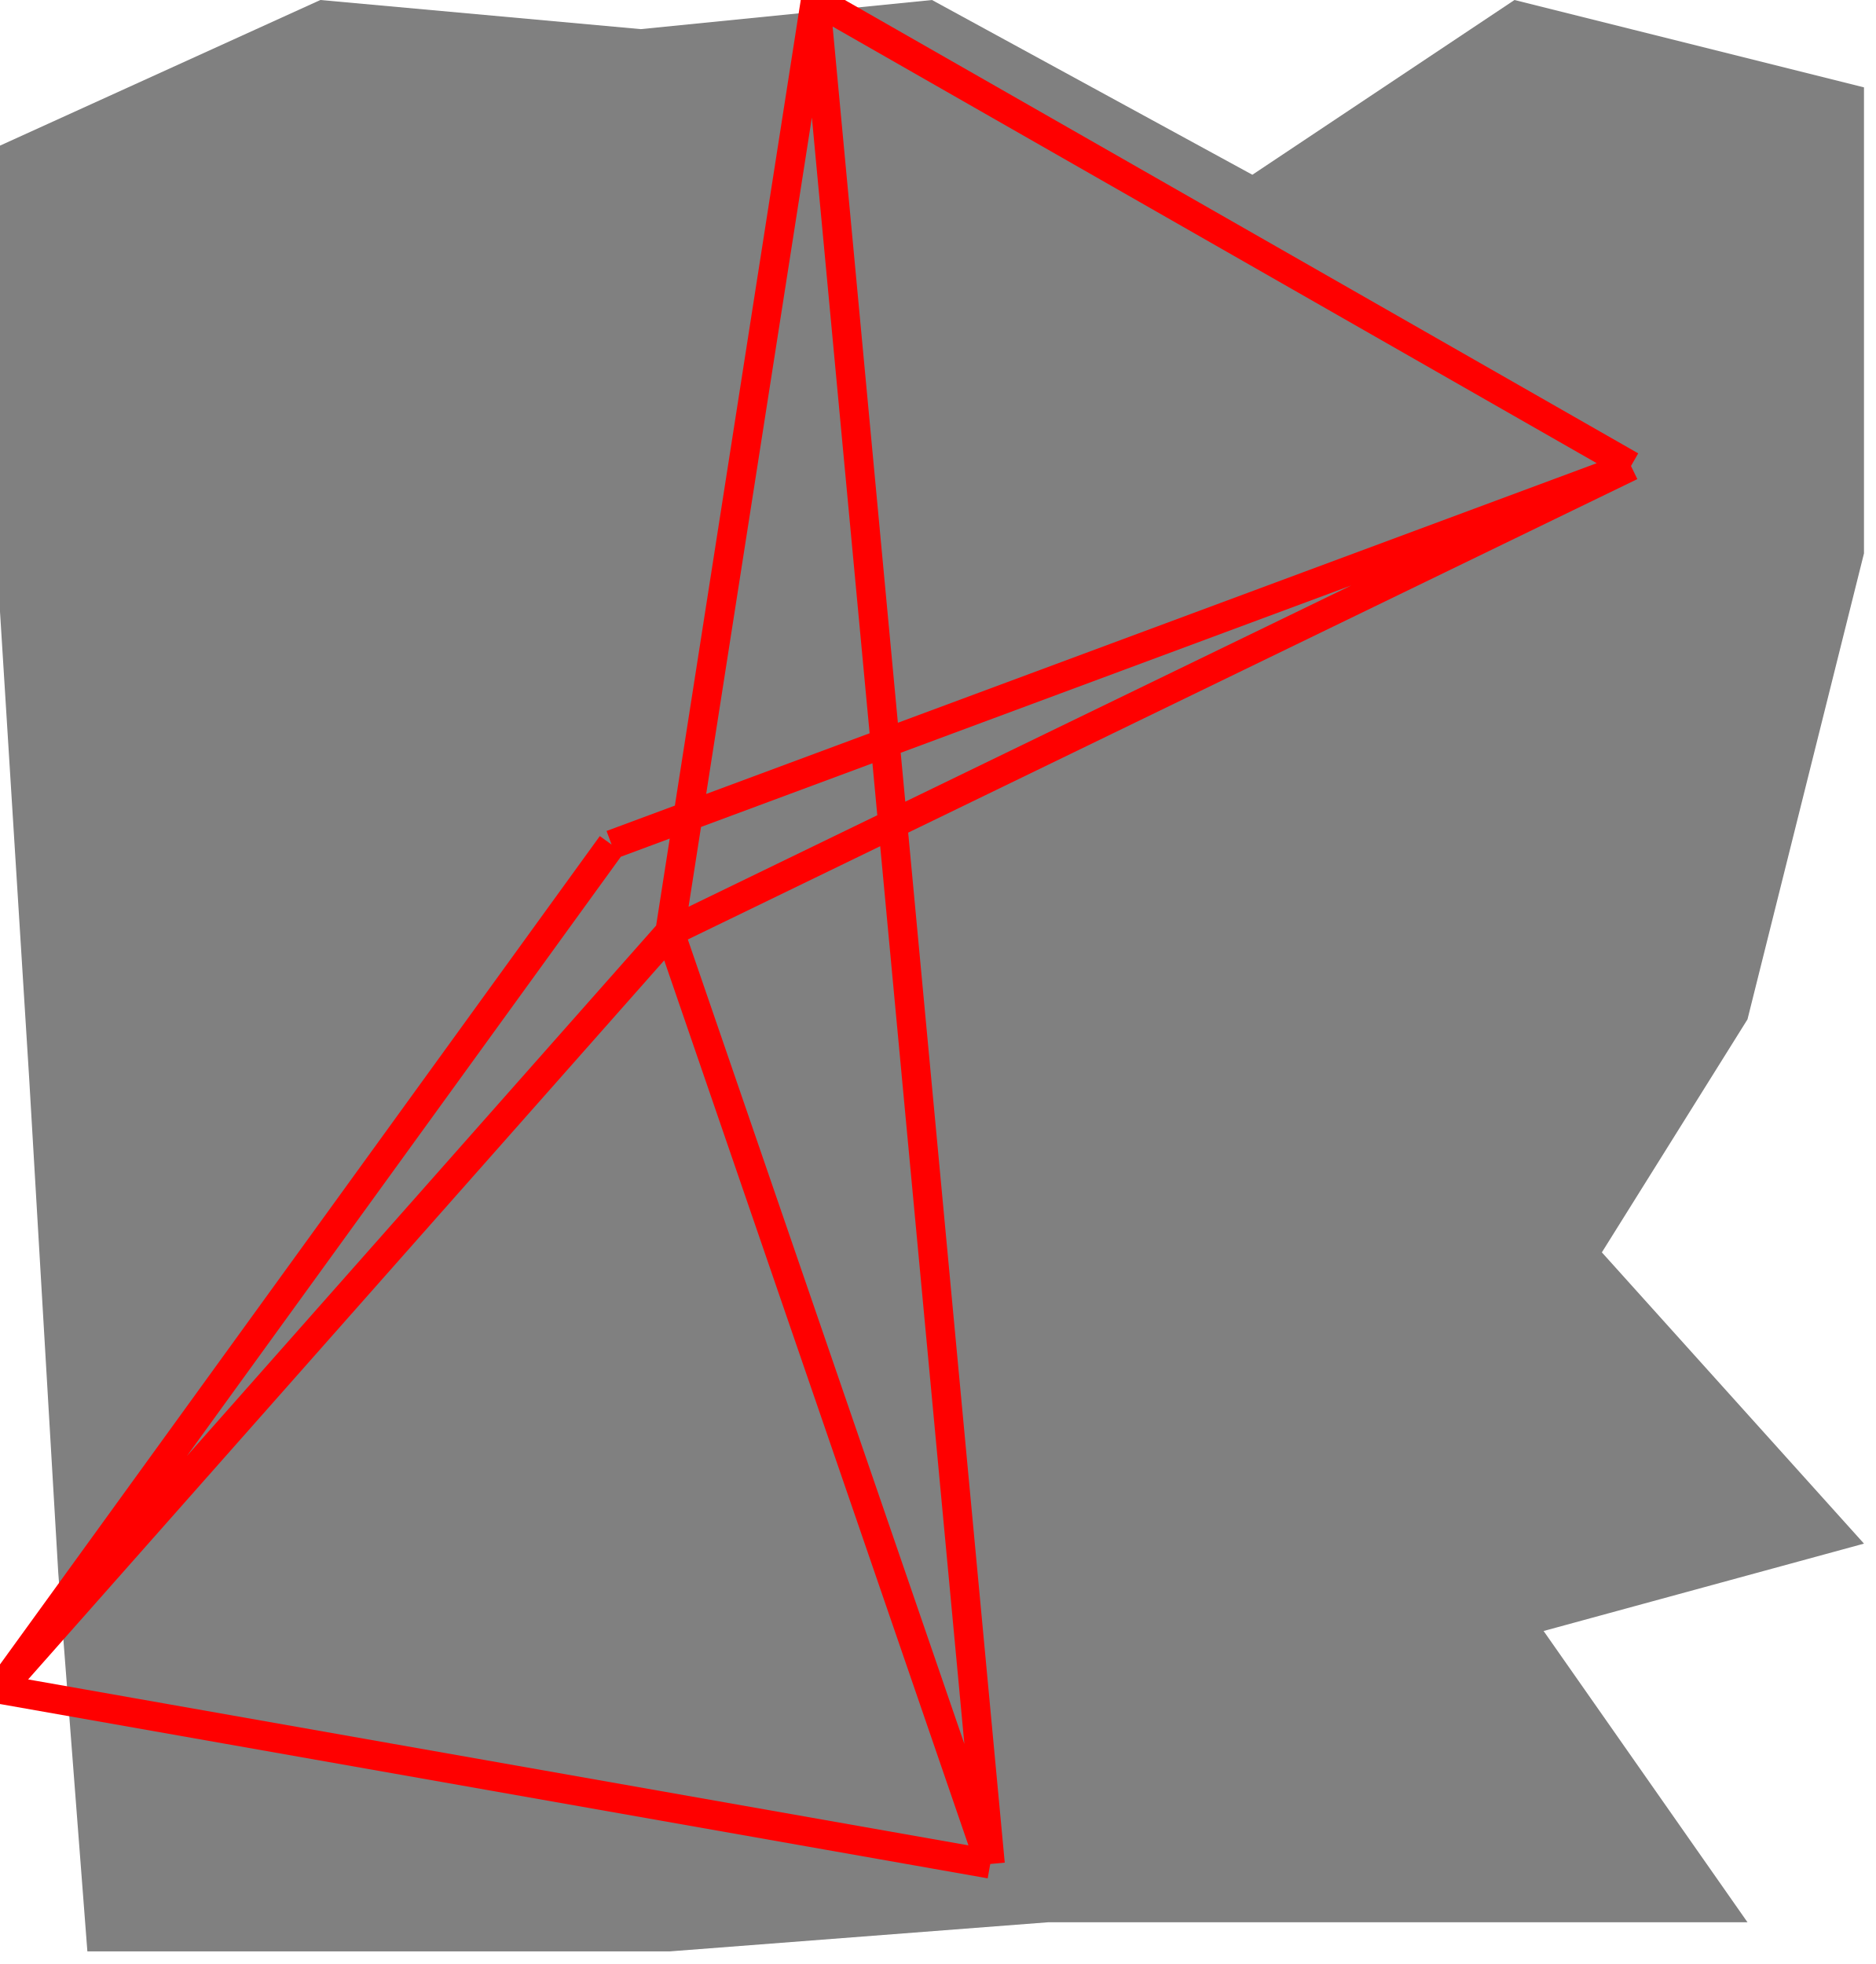
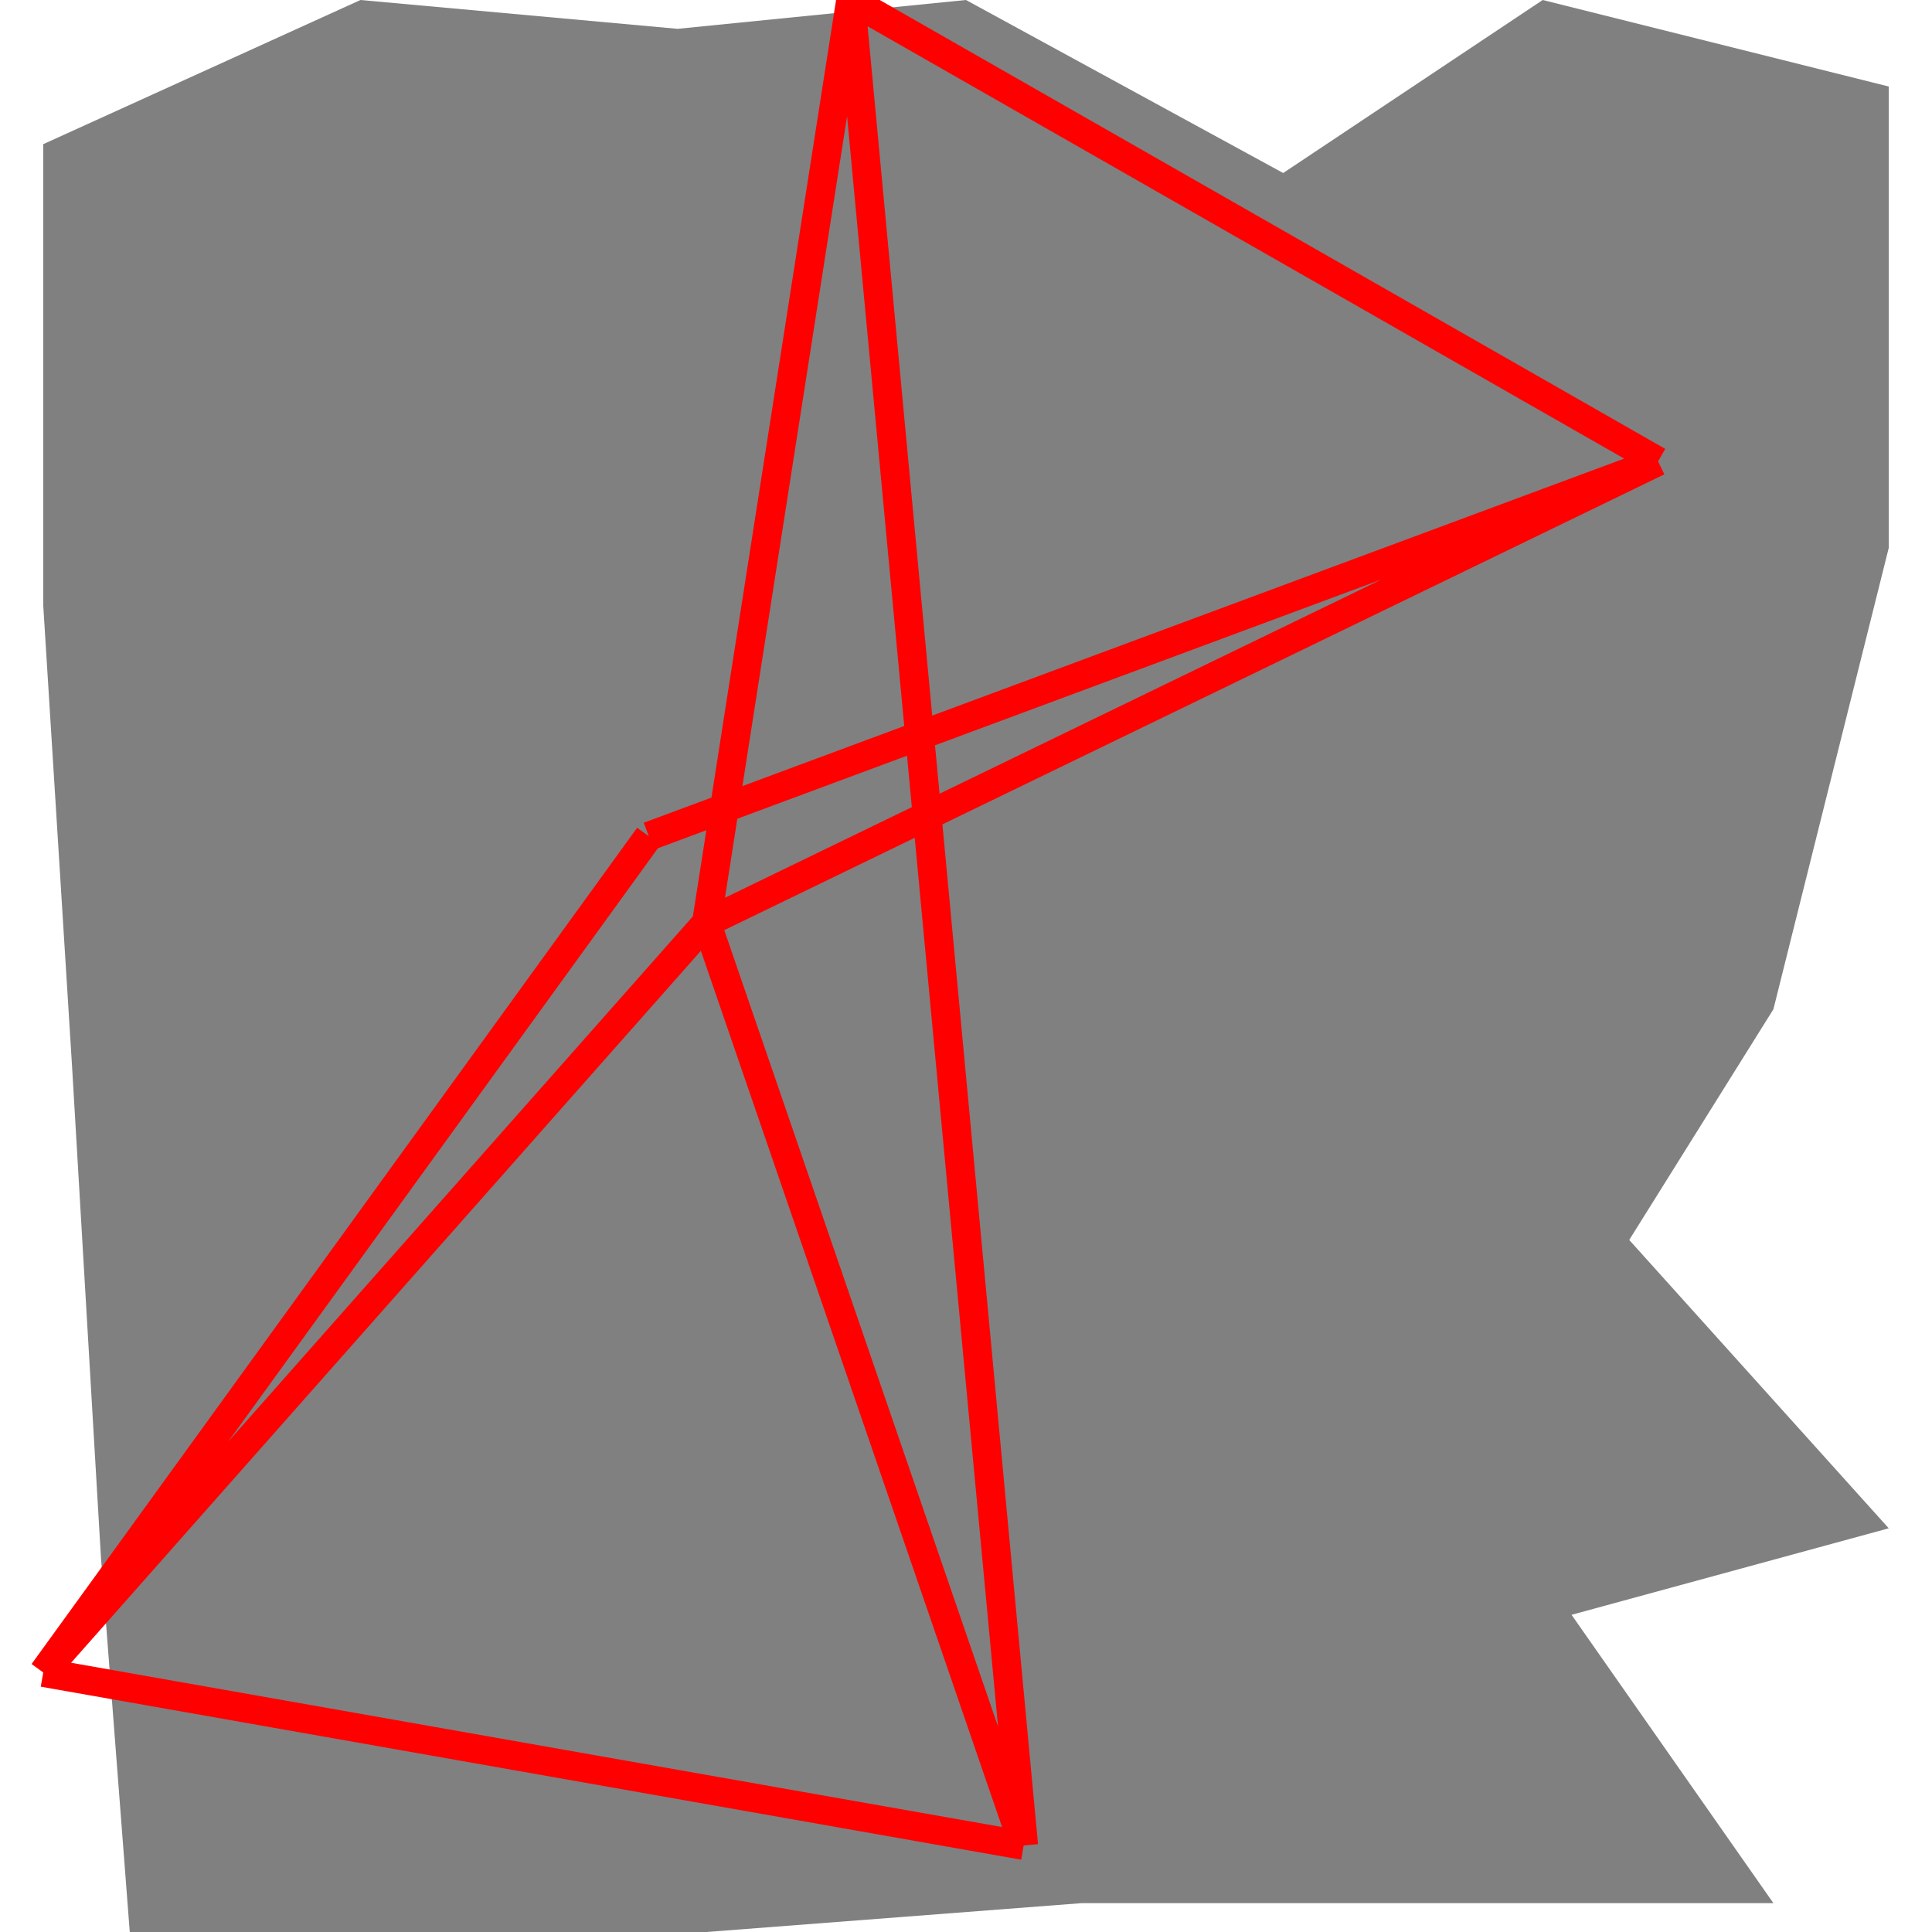
- <svg xmlns="http://www.w3.org/2000/svg">
-   <polygon fill="grey" points="32,0 43,6 52,0 64,3 64,19 60,35 55,43 64,53 53,56 60,66 36,66 23,67 3,67 2,54 1,37 0,21 0,5 11,0 22,1 " />
+ <svg xmlns="http://www.w3.org/2000/svg" height="500" viewBox="0 0 64 67" width="500">
+   <polygon fill="grey" points="22,1 11,0 0,5 0,21 1,37 2,54 3,67 23,67 36,66 60,66 53,56 64,53 55,43 60,35 64,19 64,3 52,0 43,6 32,0 " />
  <path d="M28 0L23 32M28 0L34 64M28 0L56 16M23 32L34 64M23 32L56 16M23 32L0 58M34 64L0 58M56 16L21 29M0 58L21 29" stroke="red" />
</svg>
